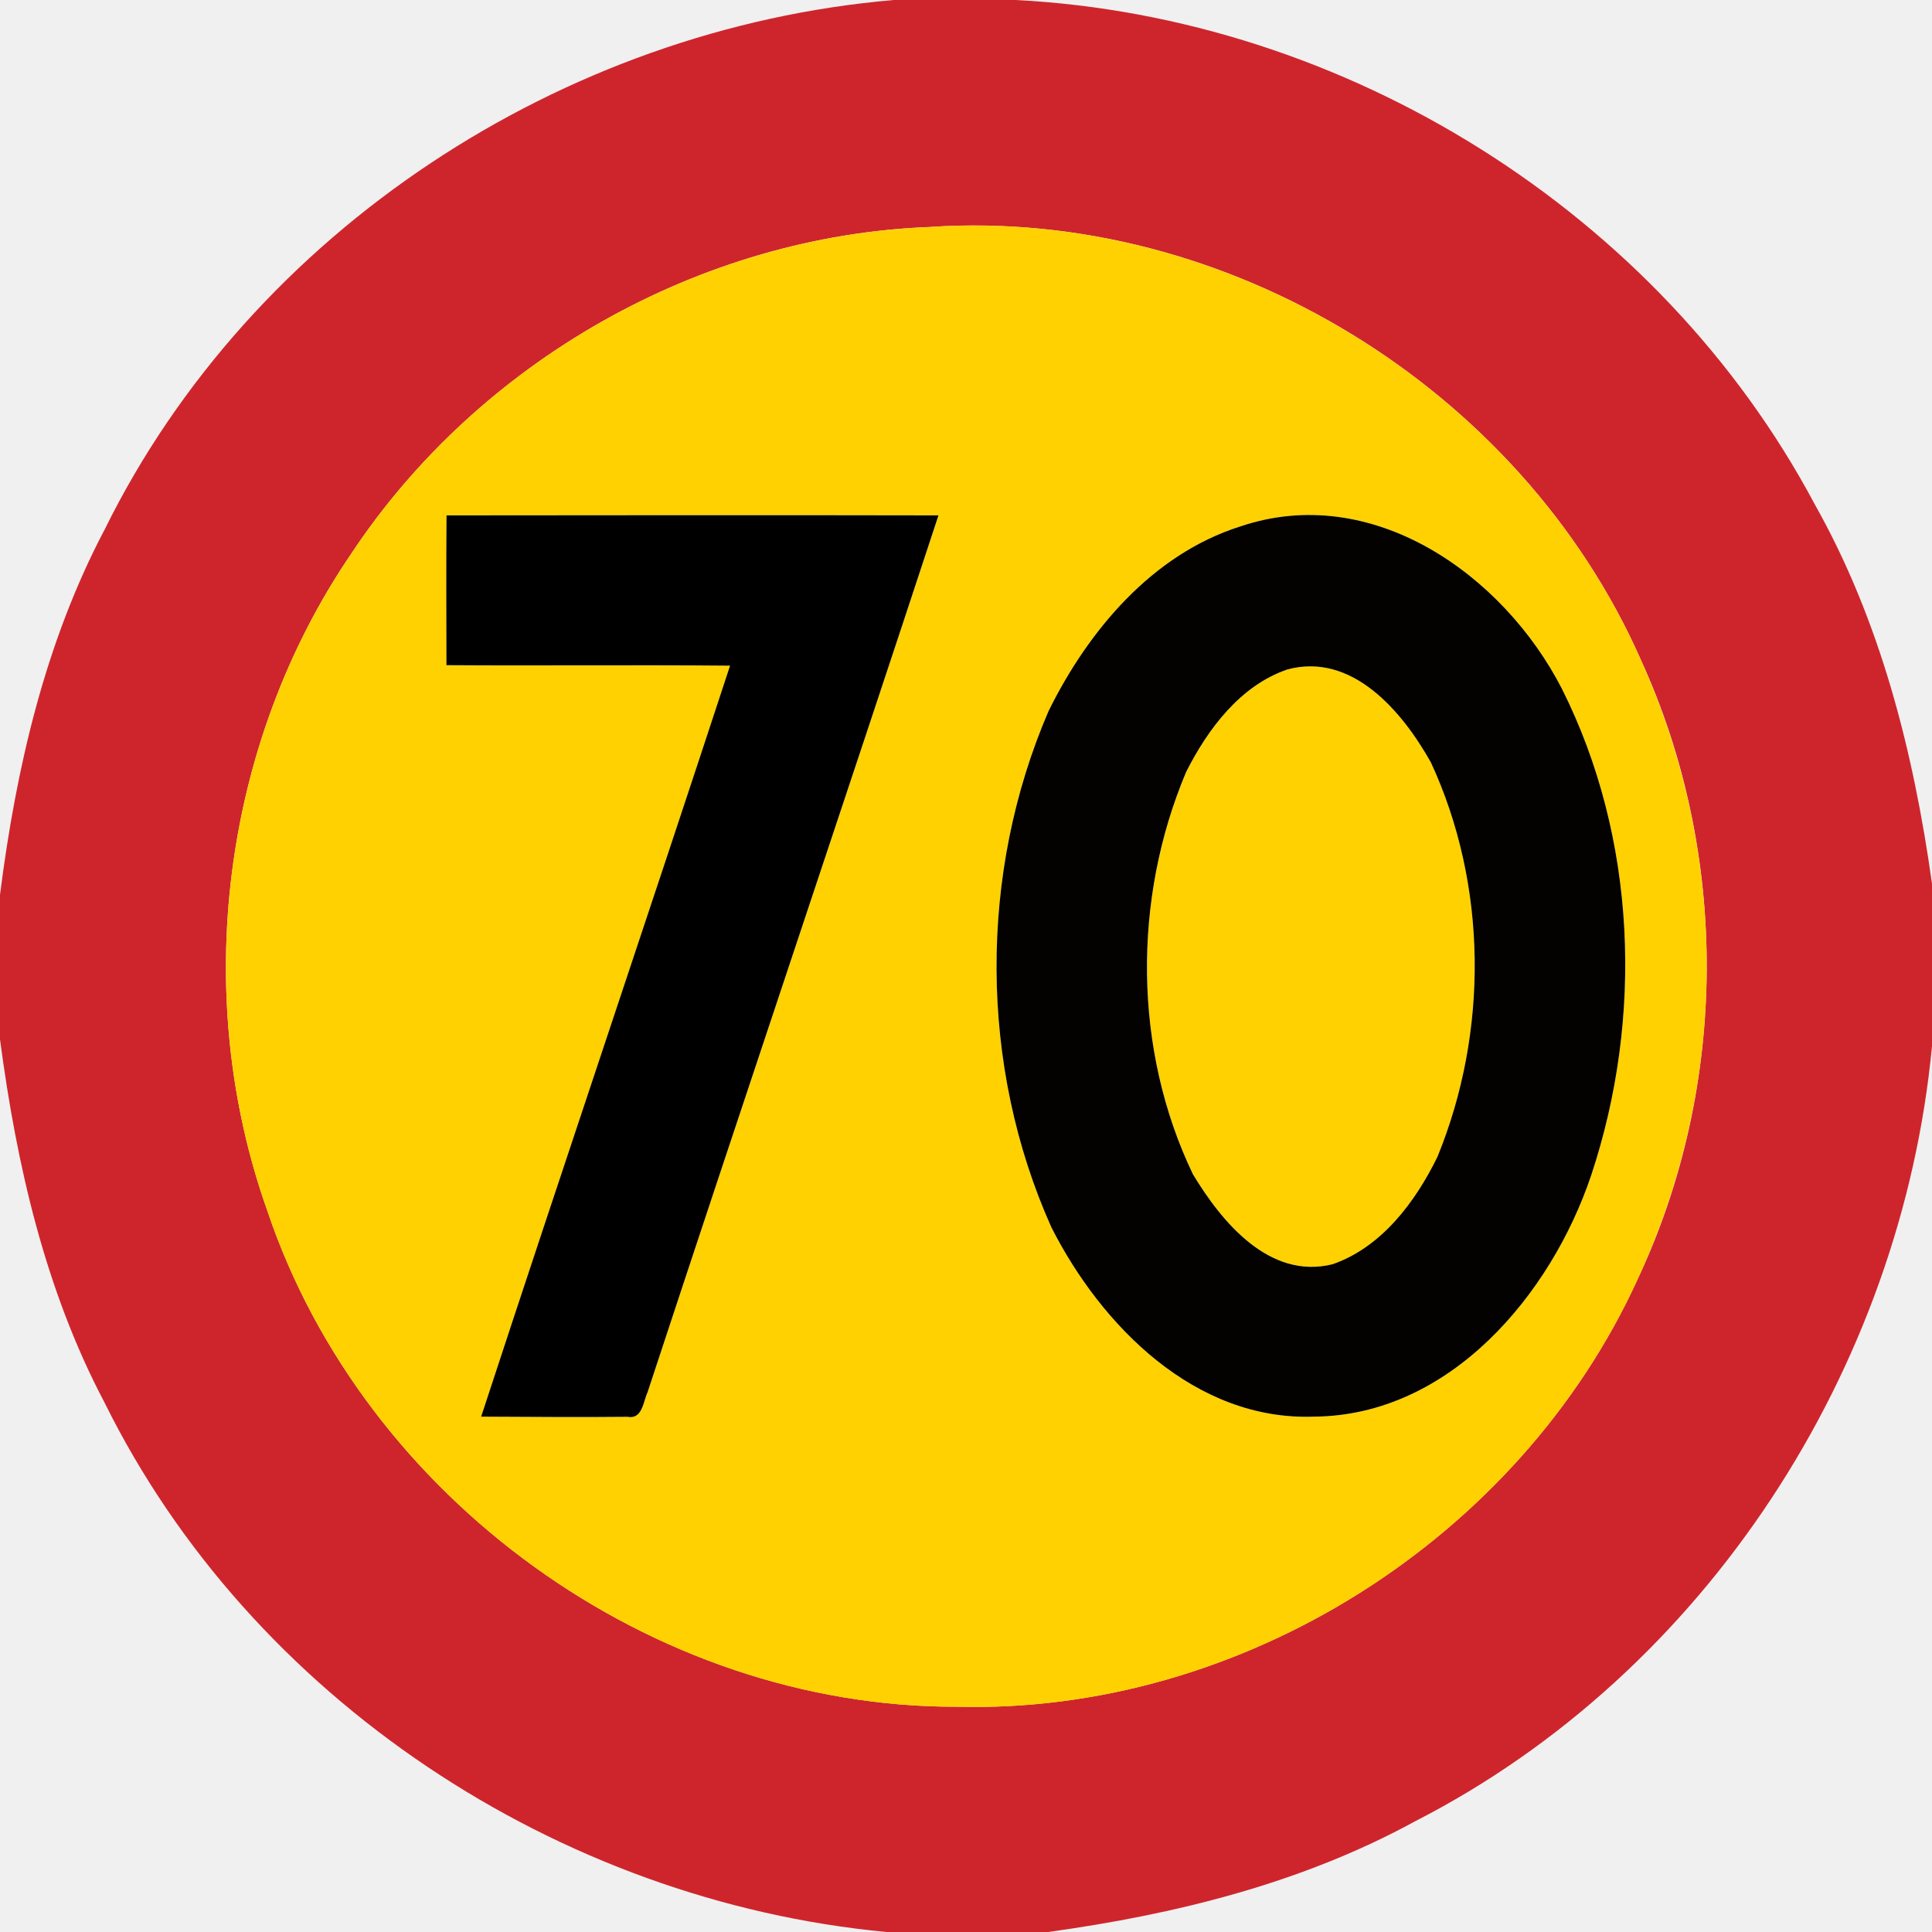
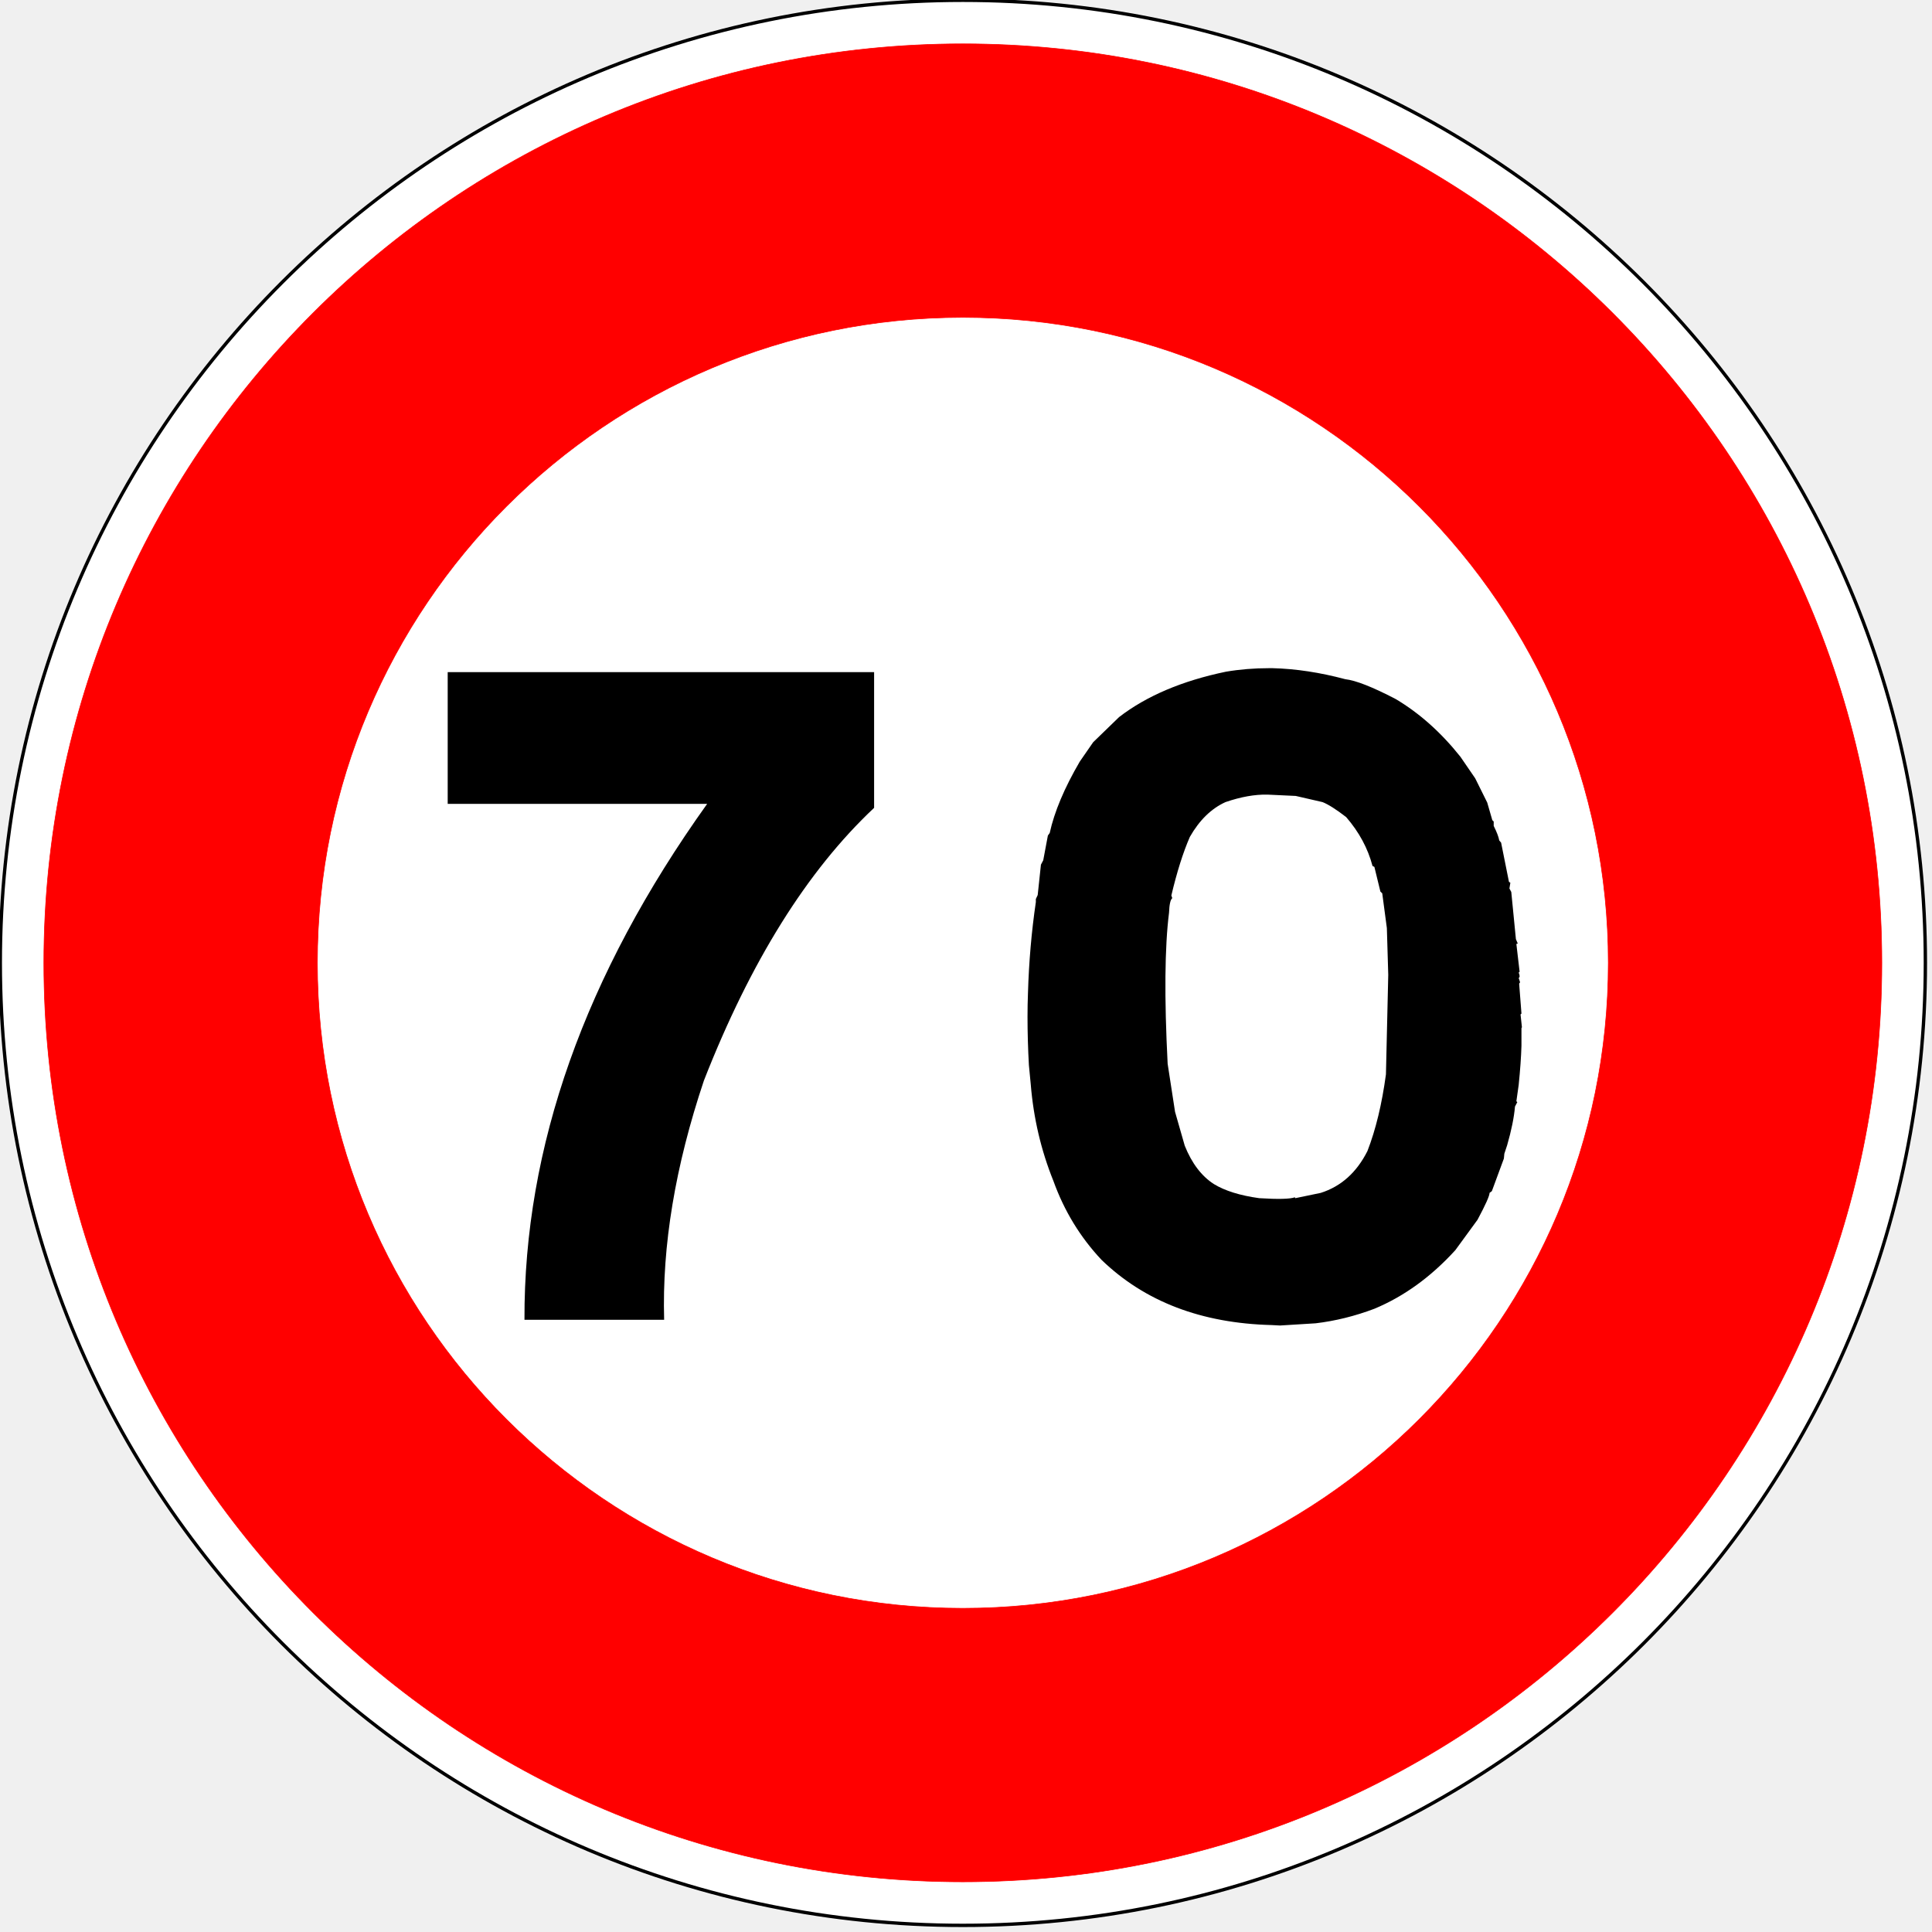
- <svg xmlns="http://www.w3.org/2000/svg" width="24" height="24">
-   <path fill="#ce252c" d="M11.094 0h1.525c4.096.211 7.992 2.636 9.923 6.262.818 1.45 1.229 3.08 1.458 4.716v2.016c-.38 4.014-2.813 7.784-6.42 9.63-1.408.77-2.981 1.158-4.56 1.376h-2.008c-4.073-.385-7.892-2.892-9.714-6.578C.56 16.024.206 14.469 0 12.911v-1.795c.199-1.567.558-3.131 1.3-4.538C3.13 2.866 6.992.354 11.094.001zm.472 2.819c-2.87.103-5.624 1.673-7.206 4.064-1.604 2.356-1.994 5.477-1.038 8.16 1.201 3.569 4.784 6.163 8.555 6.158 3.544.097 6.996-2.089 8.465-5.308 1.133-2.401 1.146-5.292.038-7.704-1.488-3.364-5.136-5.609-8.814-5.371z" />
-   <path fill="#ffd100" d="M11.566 2.819c3.678-.238 7.326 2.008 8.814 5.371a9.252 9.252 0 0 1-.038 7.704c-1.469 3.218-4.921 5.405-8.465 5.308-3.77.005-7.354-2.59-8.555-6.158-.956-2.683-.566-5.804 1.038-8.16 1.582-2.392 4.336-3.961 7.206-4.064zM5.548 6.402c-.005.619-.004 1.24-.001 1.86 1.175.008 2.35-.005 3.523.006-1.021 3.113-2.072 6.216-3.092 9.329.606.002 1.212.01 1.817.002.186.036.196-.187.25-.304 1.196-3.634 2.419-7.259 3.614-10.894-2.036-.004-4.074-.002-6.11 0zm9.855.139c-1.091.347-1.885 1.294-2.377 2.291-.871 2.02-.865 4.408.035 6.415.623 1.228 1.788 2.405 3.263 2.351 1.685-.013 2.944-1.514 3.443-3 .65-1.957.566-4.188-.364-6.041-.728-1.421-2.359-2.574-4-2.016z" />
-   <path fill="#ffd100" d="M15.99 8.317c.81-.22 1.434.527 1.786 1.154.706 1.525.716 3.347.082 4.898-.274.559-.696 1.126-1.304 1.336-.784.193-1.376-.524-1.734-1.118-.743-1.549-.75-3.421-.084-4.998.269-.533.672-1.072 1.255-1.272z" />
-   <path d="M5.548 6.402c2.036-.002 4.074-.004 6.11 0-1.195 3.635-2.418 7.26-3.614 10.894-.054.116-.064.34-.25.304-.605.007-1.211 0-1.817-.002 1.02-3.113 2.071-6.216 3.092-9.329-1.174-.011-2.348.002-3.523-.006-.002-.62-.004-1.241.001-1.86z" />
-   <path fill="#030200" d="M15.403 6.541c1.64-.558 3.271.595 4 2.016.93 1.853 1.014 4.084.364 6.041-.499 1.486-1.758 2.987-3.443 3-1.475.054-2.64-1.123-3.263-2.351-.9-2.008-.906-4.396-.035-6.415.492-.997 1.286-1.944 2.377-2.291zm.587 1.776c-.583.2-.986.739-1.255 1.272-.666 1.577-.659 3.449.084 4.998.358.594.95 1.312 1.734 1.118.608-.21 1.031-.776 1.304-1.336.635-1.552.624-3.373-.082-4.898-.352-.628-.976-1.374-1.786-1.154z" />
+ <svg xmlns="http://www.w3.org/2000/svg" version="1.1" id="Layer_1" x="0px" y="0px" width="576px" height="576px" viewBox="0 0 576 576" style="enable-background:new 0 0 576 576;" xml:space="preserve">
+   <defs>
+ 	
+ 	
+ 		</defs>
+   <circle id="circle2448" style="fill:#FFFFFF;stroke:#000000;stroke-linecap:round;stroke-linejoin:round;" cx="287.057" cy="287.057" r="286.969" />
+   <circle id="circle2450" style="fill:#FF0000;stroke:#FF0000;stroke-width:0.176;stroke-linecap:round;stroke-linejoin:round;" cx="287.057" cy="287.057" r="273.982" />
+   <circle id="circle2452" style="fill:#FFFFFF;stroke:#FF0000;stroke-width:0.176;stroke-linecap:round;stroke-linejoin:round;" cx="287.057" cy="287.057" r="192.438" />
+   <g>
+     <rect x="94.619" y="200.259" style="fill:none;" width="384.875" height="266.448" />
+     <path d="M260.604,200.391v40.455c-19.948,18.739-36.862,45.84-50.741,81.305c-8.549,25.48-12.502,49.255-11.858,71.321h-41.641   c-0.185-51.488,17.97-102.757,54.464-153.808h-77.353v-39.273H260.604z" />
+     <path d="M306.753,317.553c-0.275-4.903-0.413-9.72-0.413-14.448c0-2.364,0.045-4.729,0.138-7.093   c0.275-9.28,1.056-18.301,2.344-27.058v-0.919l0.552-1.183l0.965-9.063l0.689-1.313l1.379-7.355l0.552-0.789   c1.379-6.305,4.364-13.396,8.962-21.278l3.999-5.779l7.722-7.487c8.18-6.305,18.797-10.813,31.851-13.529   c4.137-0.7,8.411-1.051,12.823-1.051h1.104c6.894,0.176,14.109,1.271,21.647,3.284c3.124,0.351,8.135,2.321,15.029,5.911   c7.077,4.203,13.513,9.939,19.304,17.207l4.412,6.436l3.585,7.224l1.517,5.254l0.414,0.395v1.313   c0.918,1.84,1.469,3.284,1.654,4.335l0.552,0.657l2.344,11.689l0.414,0.263l-0.276,1.708l0.552,1.051l1.379,14.054l0.552,1.313   l-0.414,0.131l0.966,8.275l-0.276,0.263c0.366,0.876,0.366,1.401,0,1.576l0.414,1.313l-0.276,0.395l0.689,8.932l-0.275,0.262   l0.414,3.81l-0.139,0.263v5.254c-0.092,3.24-0.368,7.138-0.827,11.689l-0.689,4.86l0.276,0.263l-0.689,1.313   c-0.276,3.24-1.059,7.093-2.345,11.559l-0.827,2.495l-0.138,1.445l-3.585,9.72l-0.689,0.525c0,0.876-1.195,3.546-3.585,8.013   l-6.618,9.063c-7.263,7.969-15.306,13.791-24.13,17.469c-5.791,2.19-11.63,3.633-17.511,4.335l-10.617,0.657l-2.482-0.132   c-20.958-0.525-37.872-7.005-50.741-19.439c-6.342-6.742-11.123-14.579-14.34-23.511c-3.678-9.106-5.929-18.695-6.756-28.766   L306.753,317.553z M375.419,357.22c5.698,0.351,9.238,0.263,10.617-0.263l0.138,0.263l7.584-1.576   c6.066-1.925,10.707-6.085,13.926-12.478c2.482-6.392,4.32-14.01,5.516-22.855l0.689-29.684l-0.414-13.924l-1.379-10.376   l-0.551-0.525l-1.793-7.355l-0.552-0.263c-1.379-5.254-3.998-10.113-7.859-14.58c-2.942-2.275-5.287-3.764-7.031-4.465l-7.998-1.84   l-8.41-0.394c-3.771-0.086-7.952,0.657-12.548,2.233c-4.229,1.927-7.769,5.385-10.617,10.376c-2.022,4.643-3.86,10.465-5.516,17.47   l0.276,0.787c-0.552,0.439-0.875,1.885-0.965,4.335c-1.289,10.245-1.427,25.264-0.414,45.052l2.206,14.317l2.896,10.114   c2.113,5.254,5.009,9.063,8.687,11.427C365.216,355.032,369.719,356.432,375.419,357.22z" />
+   </g>
</svg>
